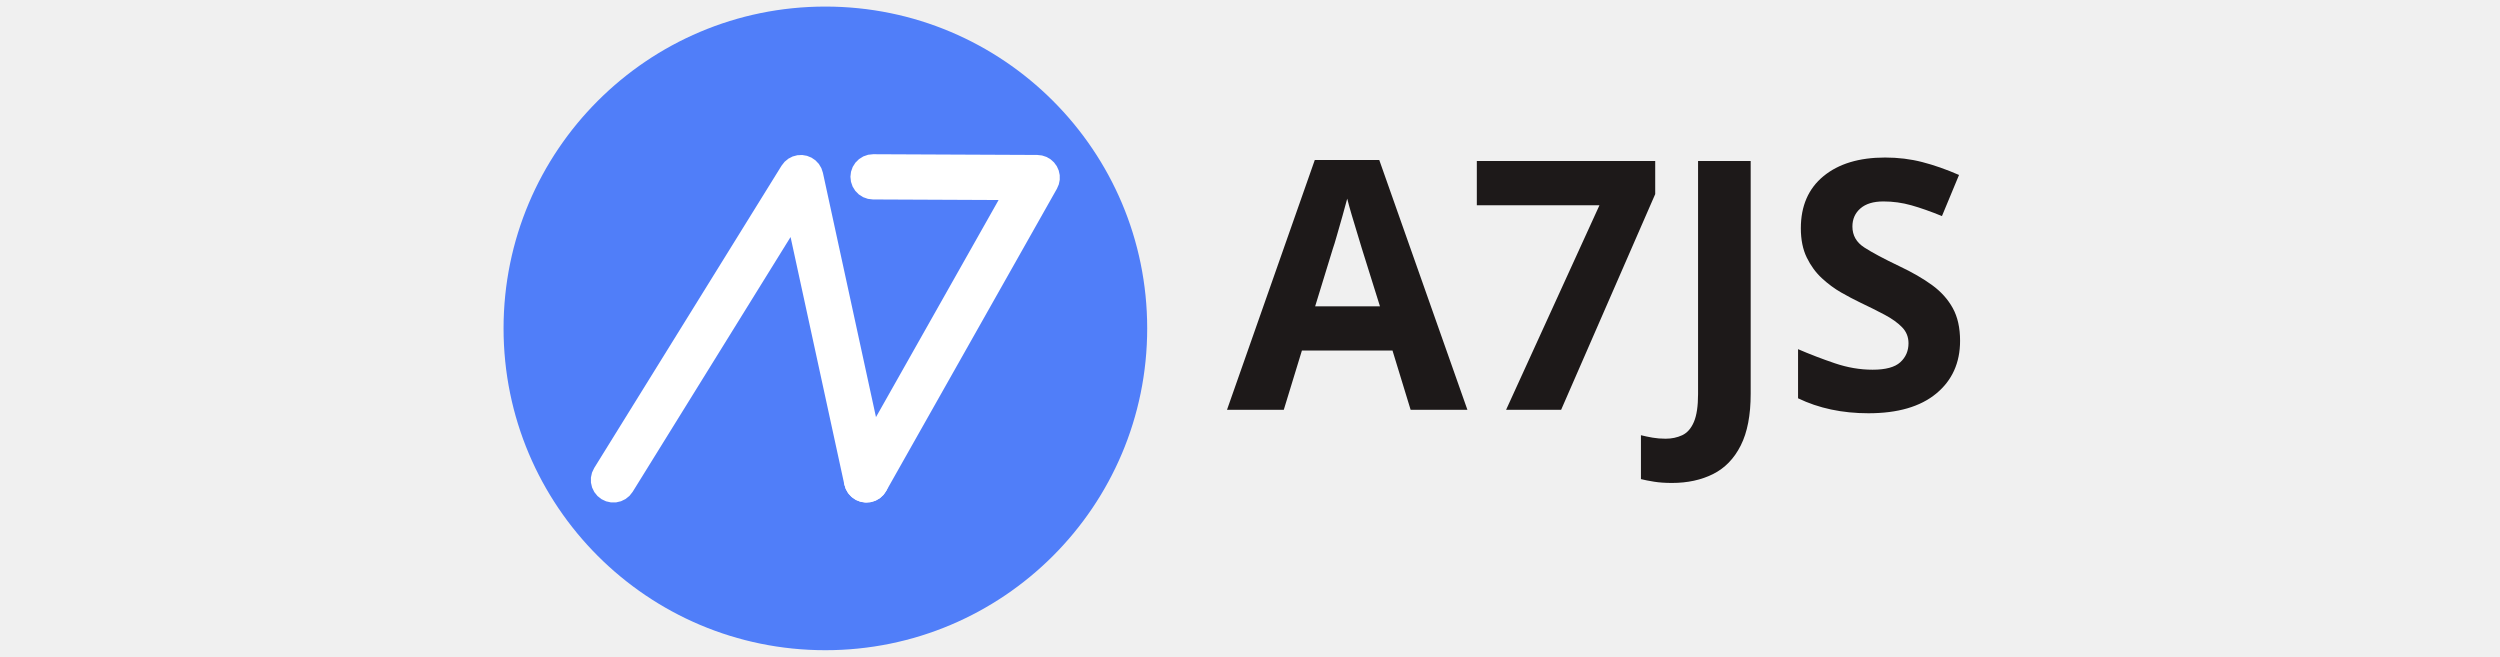
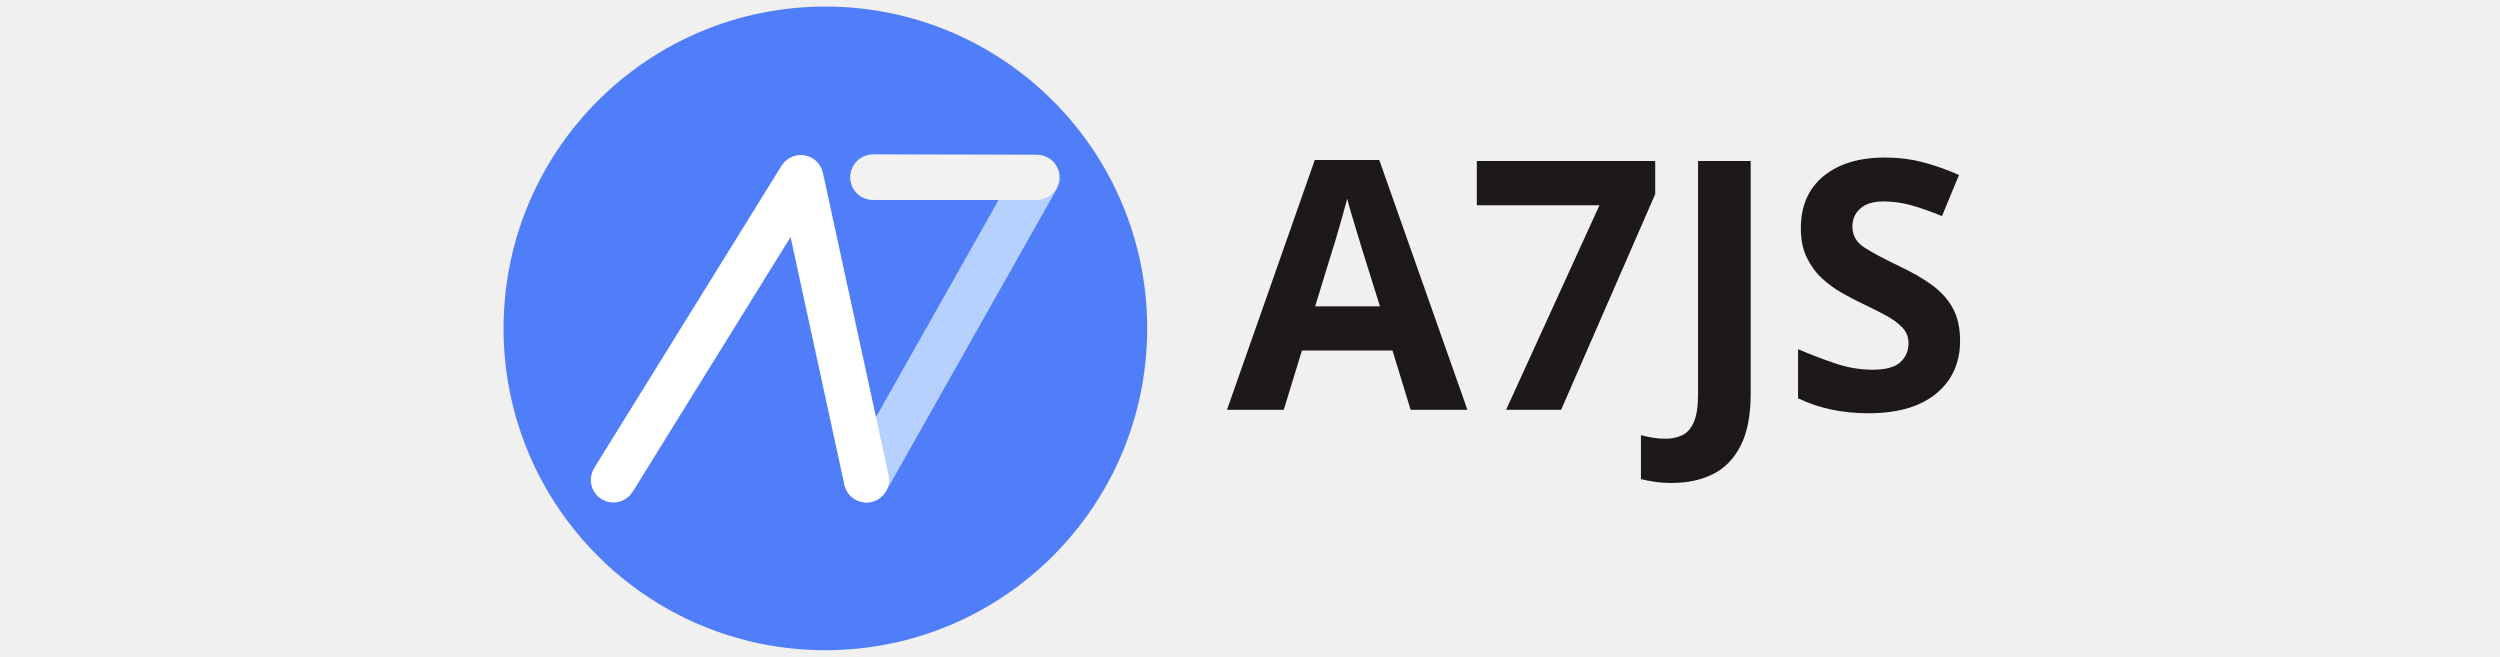
- <svg xmlns="http://www.w3.org/2000/svg" width="100%" height="100%" viewBox="0 0 2158 567" version="1.1" xml:space="preserve" style="fill-rule:evenodd;clip-rule:evenodd;stroke-linejoin:round;stroke-miterlimit:2;">
+ <svg xmlns="http://www.w3.org/2000/svg" width="100%" height="100%" viewBox="0 0 2158 567" version="1.1" xml:space="preserve" style="fill-rule:evenodd;clip-rule:evenodd;stroke-linecap:round;stroke-linejoin:round;stroke-miterlimit:1.5;">
  <rect id="Artboard1" x="0" y="0" width="2157.84" height="567" style="fill:none;" />
  <circle cx="712.465" cy="283.465" r="277.795" style="fill:#507ef9;" />
-   <g>
-     <g>
-       <path d="M696.615,134.511l3.894,1.583l3.465,2.38l2.875,3.067l2.152,3.611l1.329,3.987l56.693,261l0.444,4.35l-0.535,4.339l-1.488,4.111l-2.365,3.677l-3.123,3.059l-3.726,2.287l-4.142,1.4l-4.349,0.444l-4.339,-0.535l-4.112,-1.487l-3.677,-2.365l-3.058,-3.124l-2.287,-3.726l-1.401,-4.141l-46.447,-213.83l-136.328,219.97l-2.704,3.435l-3.402,2.747l-3.927,1.921l-4.256,1l-4.372,0.027l-4.268,-0.947l-3.951,-1.872l-3.435,-2.705l-2.747,-3.401l-1.921,-3.927l-0.999,-4.257l-0.027,-4.372l0.946,-4.268l1.873,-3.95l161.756,-261l2.586,-3.314l3.235,-2.684l3.735,-1.928l4.061,-1.085l4.199,-0.19l4.143,0.713Z" style="fill:#fff;" />
-       <path d="M895.433,133.76l4.031,0.439l3.853,1.262l3.509,2.031l3.014,2.712l2.389,3.275l1.661,3.699l0.861,3.962l0.025,4.054l-0.814,3.972l-1.616,3.718l-147.402,261l-2.563,3.543l-3.286,2.883l-3.846,2.079l-4.212,1.172l-4.367,0.205l-4.303,-0.772l-4.024,-1.71l-3.542,-2.563l-2.883,-3.287l-2.08,-3.845l-1.171,-4.212l-0.205,-4.368l0.772,-4.303l1.71,-4.023l131.038,-232.026l-108.457,-0.488l-4.342,-0.509l-4.12,-1.462l-3.691,-2.343l-3.078,-3.105l-2.309,-3.713l-1.426,-4.133l-0.469,-4.346l0.509,-4.342l1.462,-4.12l2.343,-3.692l3.105,-3.077l3.712,-2.31l4.133,-1.425l4.347,-0.47l141.732,0.638Z" style="fill:#fff;" />
-     </g>
-   </g>
+   <path d="M895.433,133.76l4.031,0.439l3.853,1.262l3.509,2.031l3.014,2.712l2.389,3.275l1.661,3.699l0.861,3.962l0.025,4.054l-0.814,3.972l-1.616,3.718l-147.402,261l-2.563,3.543l-3.286,2.883l-3.846,2.079l-4.212,1.172l-4.367,0.205l-4.303,-0.772l-4.024,-1.71l-3.542,-2.563l-2.883,-3.287l-2.08,-3.845l-1.171,-4.212l-0.205,-4.368l0.772,-4.303l1.71,-4.023l131.038,-232.026l-108.457,-0.488l-4.342,-0.509l-4.12,-1.462l-3.691,-2.343l-3.078,-3.105l-2.309,-3.713l-1.426,-4.133l-0.469,-4.346l0.509,-4.342l1.462,-4.12l2.343,-3.692l3.105,-3.077l3.712,-2.31l4.133,-1.425l4.347,-0.47l141.732,0.638Z" style="fill:#b7d1ff;" />
+   <path d="M753.449,153.071l141.33,0" style="fill:none;stroke:#f2f2f2;stroke-width:39px;" />
+   <path d="M696.615,134.511l3.894,1.583l3.465,2.38l2.875,3.067l2.152,3.611l1.329,3.987l56.693,261l0.444,4.35l-0.535,4.339l-1.488,4.111l-2.365,3.677l-3.123,3.059l-3.726,2.287l-4.142,1.4l-4.349,0.444l-4.339,-0.535l-4.112,-1.487l-3.677,-2.365l-3.058,-3.124l-2.287,-3.726l-1.401,-4.141l-46.447,-213.83l-136.328,219.97l-2.704,3.435l-3.402,2.747l-3.927,1.921l-4.256,1l-4.372,0.027l-4.268,-0.947l-3.951,-1.872l-3.435,-2.705l-2.747,-3.401l-1.921,-3.927l-0.999,-4.257l-0.027,-4.372l0.946,-4.268l1.873,-3.95l161.756,-261l2.586,-3.314l3.235,-2.684l3.735,-1.928l4.061,-1.085l4.199,-0.19l4.143,0.713Z" style="fill:#fff;" />
  <text x="1059.15px" y="353.726px" style="font-family:'EkMukta-ExtraBold', 'Ek Mukta', sans-serif;font-weight:800;font-size:300.755px;fill:#1d1919;">A7JS</text>
</svg>
